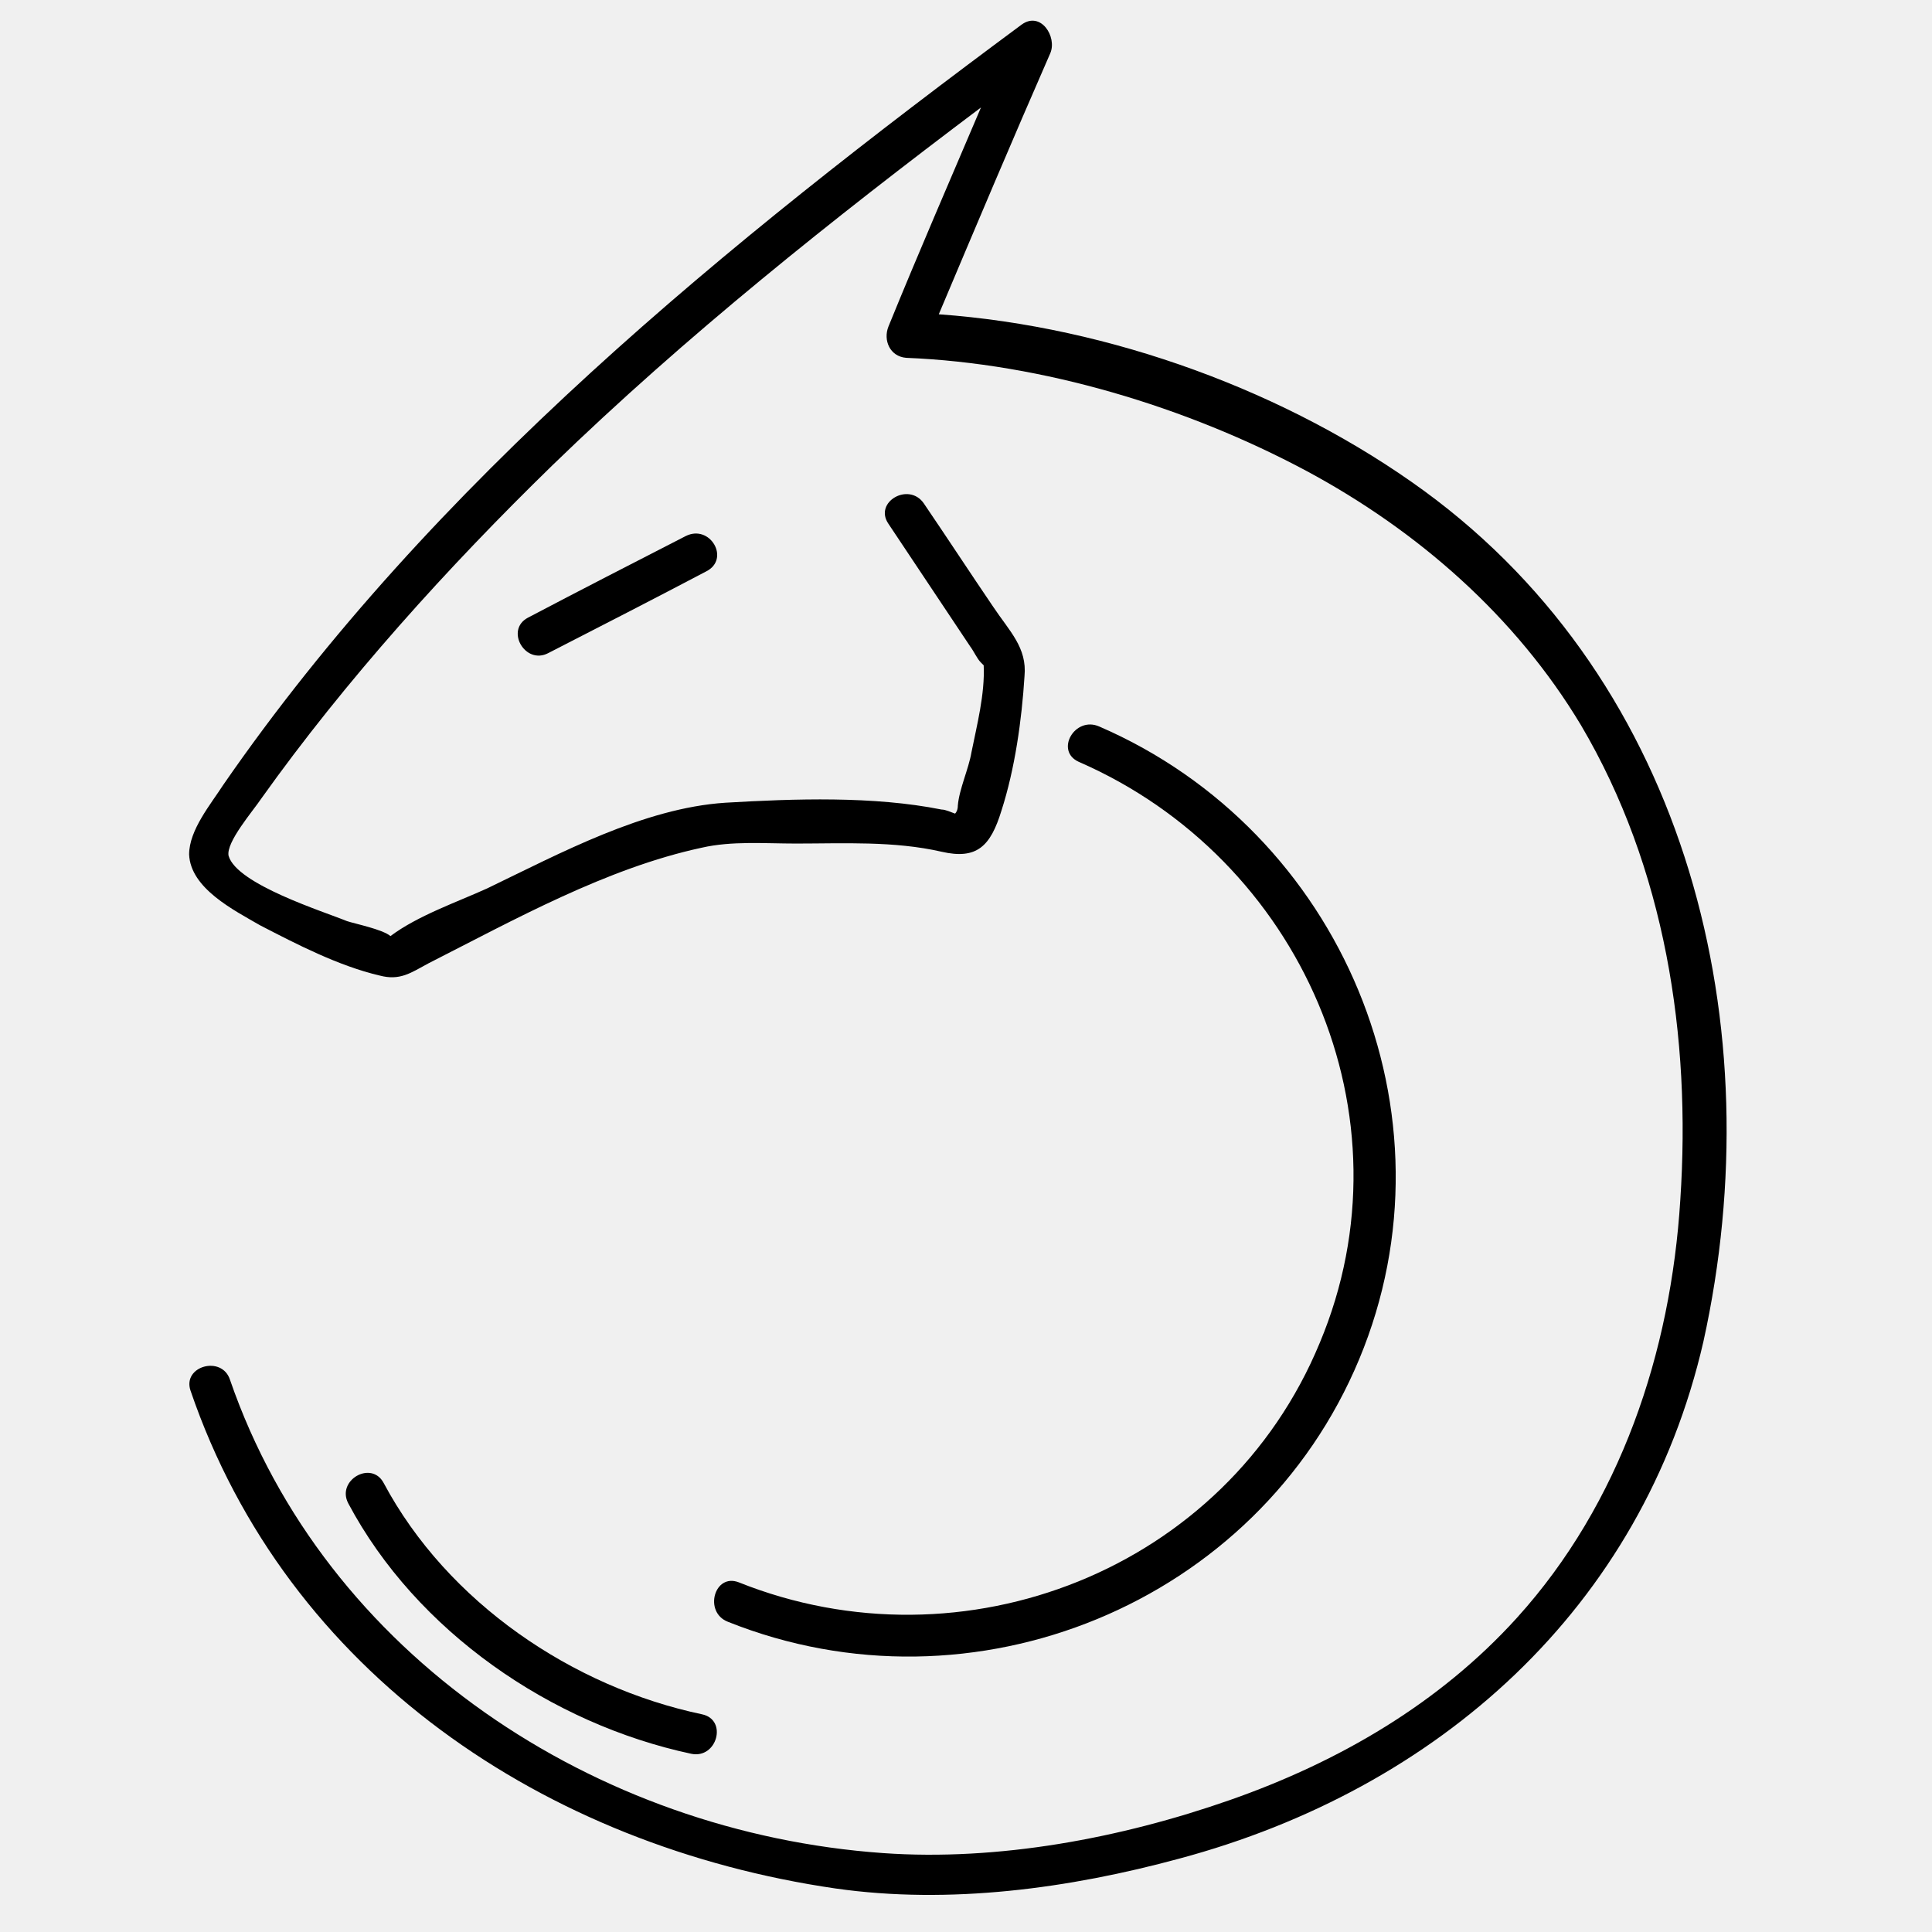
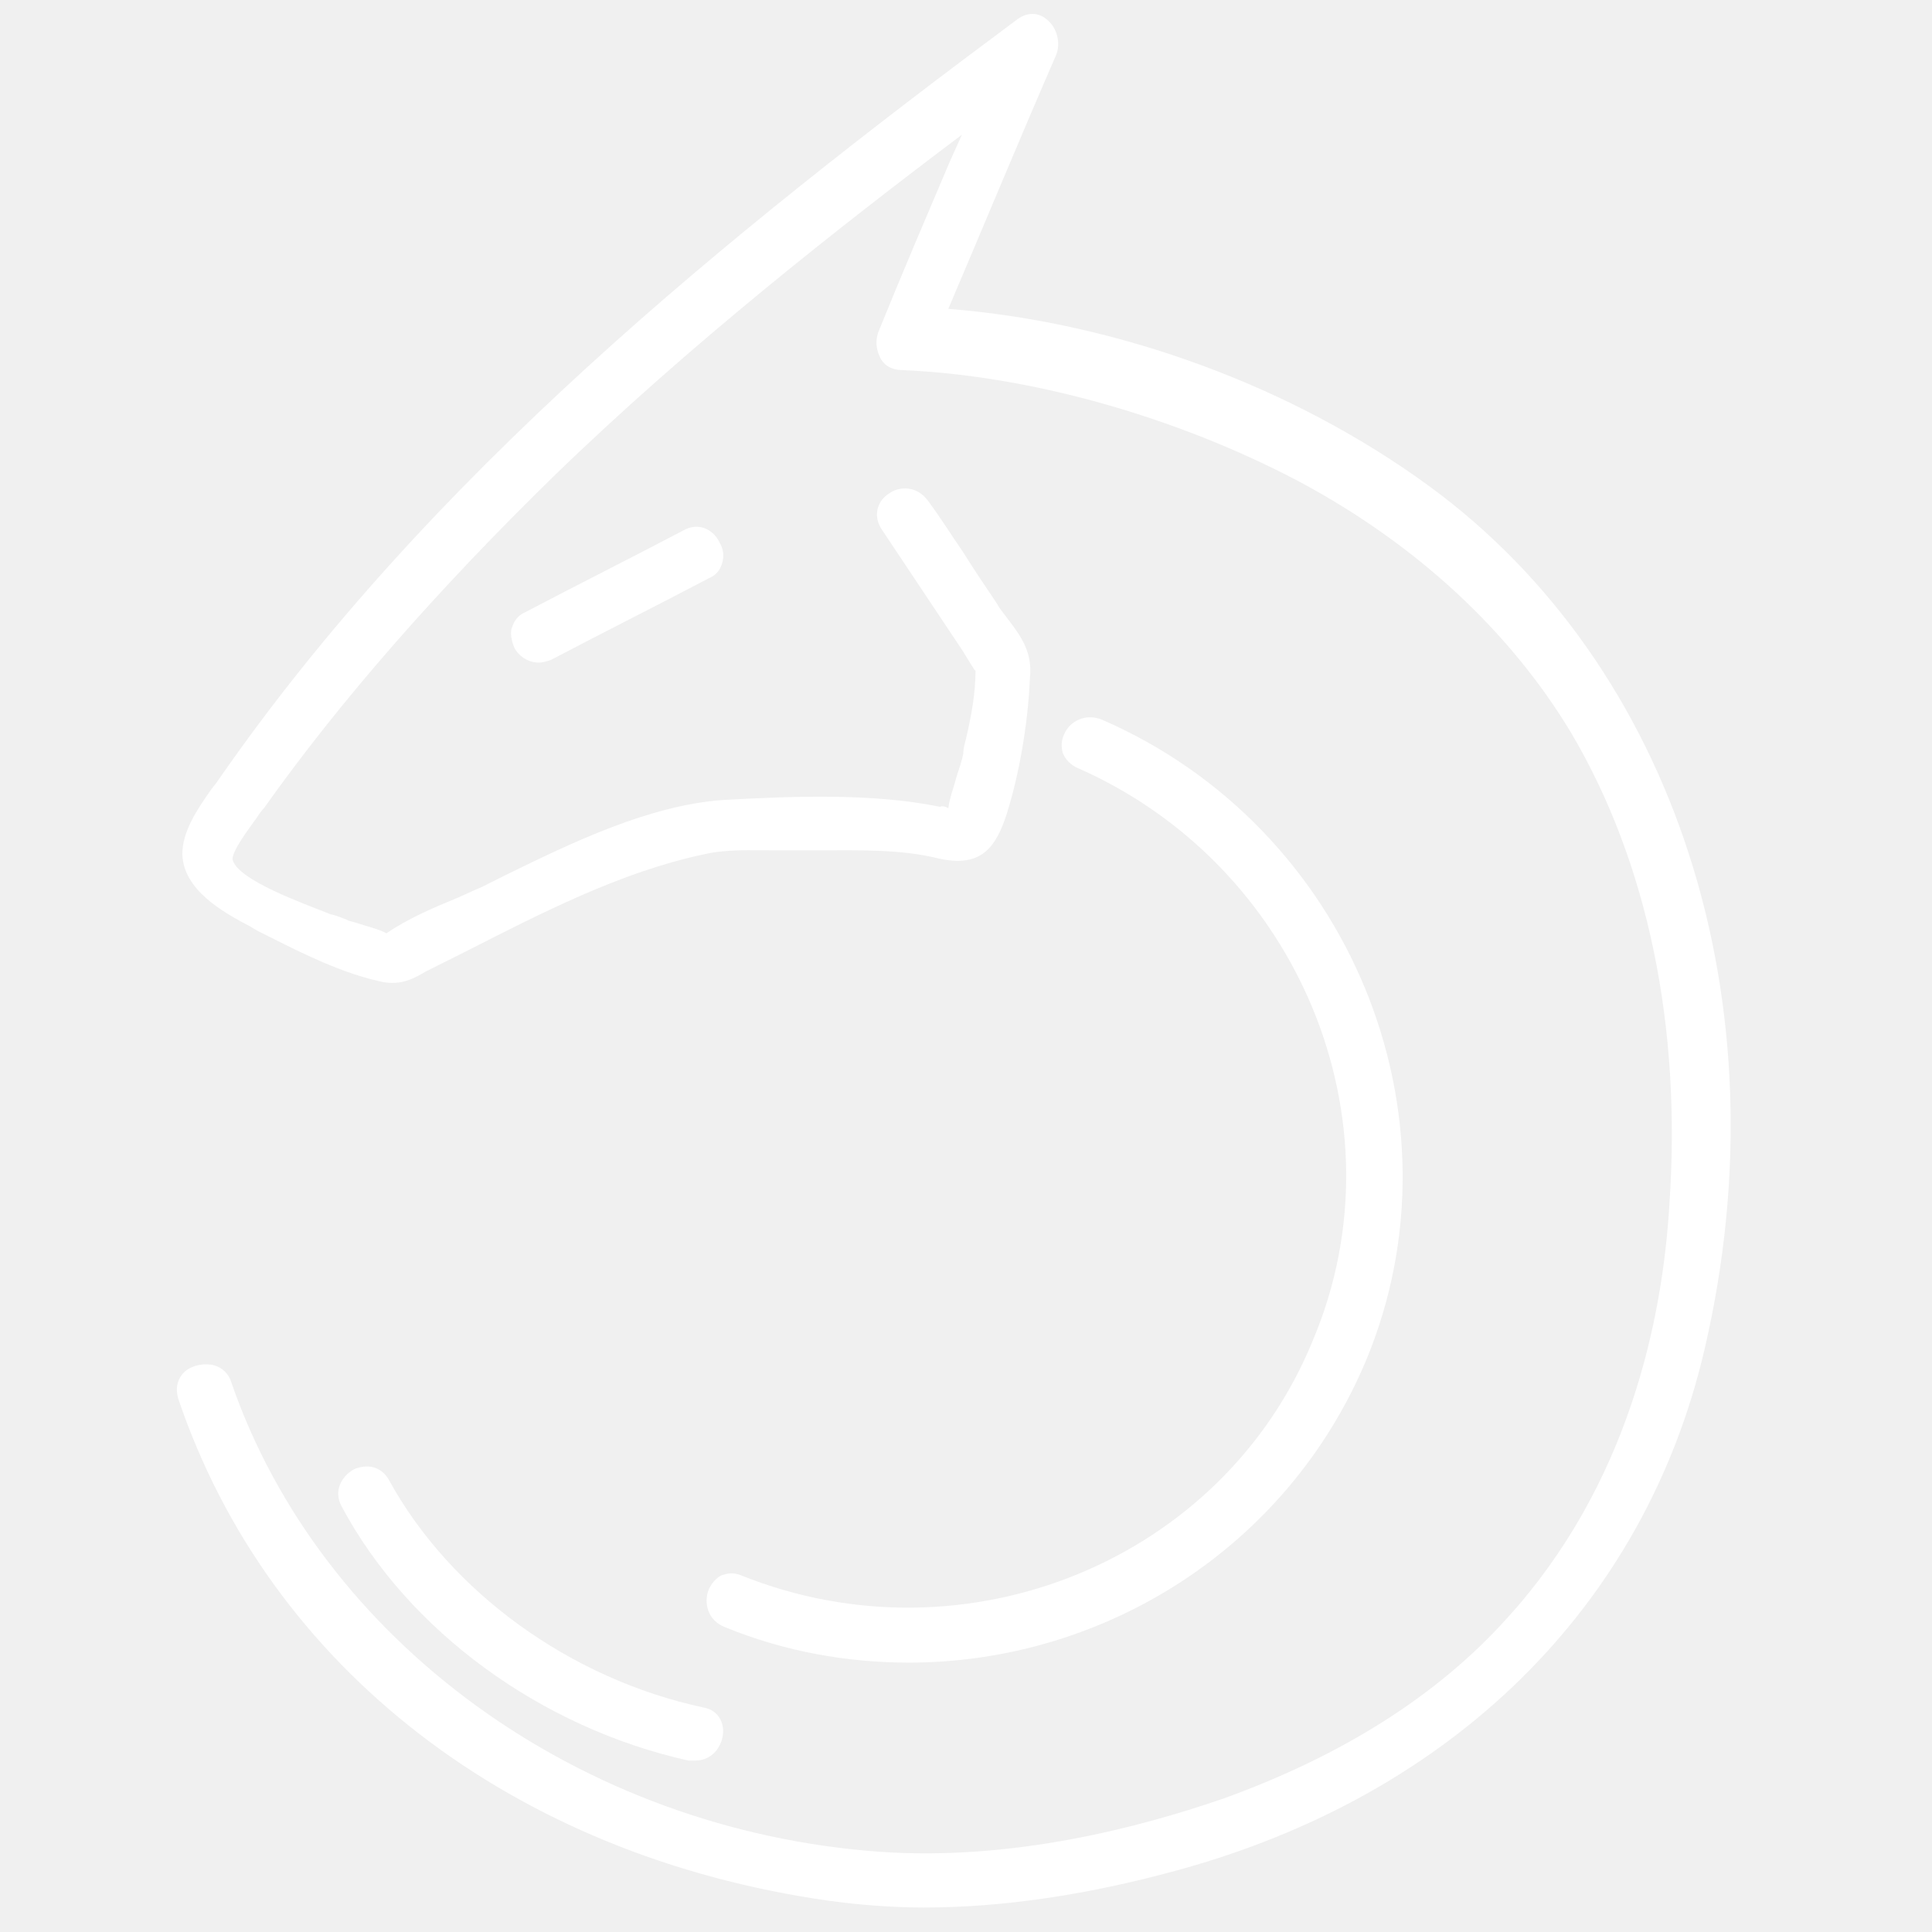
<svg xmlns="http://www.w3.org/2000/svg" version="1.1" id="Capa_1" x="0px" y="0px" viewBox="0 0 142 142" style="enable-background:new 0 0 142 142;" xml:space="preserve">
  <style type="text/css">
	.st0{fill:none;stroke:#000000;stroke-width:2.2;stroke-miterlimit:10;}
+ 	.st1{fill:#FFFFFF;}
</style>
-   <g>
-     <g>
-       <g>
-         <path d="M637.6,96.2c4.2-0.8,8.4-1.6,12.6-2.4c-0.5-0.5-0.9-0.9-1.4-1.4c-0.7,4.2-1.5,8.4-2.2,12.6c-0.1,0.6,0.2,1.1,0.8,1.4     c6.8,2.4,13.7,4.8,20.5,7.2c0-0.7,0-1.4,0-2.1c-6.8,2.5-13.6,4.9-20.5,7.4c-0.6,0.2-0.9,0.7-0.8,1.4c0.9,4.3,1.9,8.7,2.8,13     c0.5-0.5,0.9-0.9,1.4-1.4c-4.4-0.9-8.7-1.8-13.1-2.7c-0.6-0.1-1.1,0.2-1.4,0.8c-2.4,6.8-4.8,13.7-7.2,20.5c0.7,0,1.4,0,2.1,0     c-2.5-6.8-4.9-13.6-7.4-20.5c-0.2-0.6-0.7-0.9-1.4-0.8c-4.4,1-8.8,1.9-13.1,2.9c0.5,0.5,0.9,0.9,1.4,1.4     c0.9-4.4,1.9-8.8,2.8-13.2c0.1-0.6-0.2-1.1-0.8-1.4c-6.8-2.4-13.7-4.8-20.5-7.2c0,0.7,0,1.4,0,2.1c6.8-2.5,13.6-4.9,20.5-7.4     c0.6-0.2,0.9-0.7,0.8-1.4c-0.9-4.3-1.7-8.5-2.6-12.8c-0.5,0.5-0.9,0.9-1.4,1.4c4.3,0.8,8.6,1.7,12.9,2.5c0.6,0.1,1.1-0.2,1.4-0.8     c2.4-6.8,4.8-13.7,7.2-20.5c-0.7,0-1.4,0-2.1,0c2.5,6.8,4.9,13.6,7.4,20.5c0.5,1.3,2.6,0.8,2.1-0.6c-2.5-6.8-4.9-13.6-7.4-20.5     c-0.4-1-1.8-1-2.1,0c-2.4,6.8-4.8,13.7-7.2,20.5c0.5-0.3,0.9-0.5,1.4-0.8c-4.3-0.8-8.6-1.7-12.9-2.5c-0.8-0.2-1.5,0.5-1.4,1.4     c0.9,4.3,1.7,8.5,2.6,12.8c0.3-0.5,0.5-0.9,0.8-1.4c-6.8,2.5-13.6,4.9-20.5,7.4c-1,0.4-1,1.8,0,2.1c6.8,2.4,13.7,4.8,20.5,7.2     c-0.3-0.5-0.5-0.9-0.8-1.4c-0.9,4.4-1.9,8.8-2.8,13.2c-0.2,0.8,0.5,1.5,1.4,1.4c4.4-1,8.8-1.9,13.1-2.9c-0.5-0.3-0.9-0.5-1.4-0.8     c2.5,6.8,4.9,13.6,7.4,20.5c0.4,1,1.8,1,2.1,0c2.4-6.8,4.8-13.7,7.2-20.5c-0.5,0.3-0.9,0.5-1.4,0.8c4.4,0.9,8.7,1.8,13.1,2.7     c0.8,0.2,1.5-0.5,1.4-1.4c-0.9-4.3-1.9-8.7-2.8-13c-0.3,0.5-0.5,0.9-0.8,1.4c6.8-2.5,13.6-4.9,20.5-7.4c1-0.4,1-1.8,0-2.1     c-6.8-2.4-13.7-4.8-20.5-7.2c0.3,0.5,0.5,0.9,0.8,1.4c0.7-4.2,1.5-8.4,2.2-12.6c0.2-0.9-0.5-1.5-1.4-1.4     c-4.2,0.8-8.4,1.6-12.6,2.4C635.7,94.3,636.2,96.5,637.6,96.2z" />
-       </g>
-     </g>
-     <g>
-       <g>
-         <path d="M630.9,124.2c-4.1-4.1-8.2-8.2-12.2-12.2c0,0.5,0,1,0,1.6c4.1-4.1,8.2-8.2,12.2-12.2c-0.5,0-1,0-1.6,0     c4.1,4.1,8.2,8.2,12.2,12.2c0-0.5,0-1,0-1.6c-4.1,4.1-8.2,8.2-12.2,12.2c-1,1,0.6,2.6,1.6,1.6c4.1-4.1,8.2-8.2,12.2-12.2     c0.4-0.4,0.4-1.1,0-1.6c-4.1-4.1-8.2-8.2-12.2-12.2c-0.4-0.4-1.1-0.4-1.6,0c-4.1,4.1-8.2,8.2-12.2,12.2c-0.4,0.4-0.4,1.1,0,1.6     c4.1,4.1,8.2,8.2,12.2,12.2C630.3,126.8,631.9,125.2,630.9,124.2z" />
-       </g>
-     </g>
-   </g>
  <path class="st0" d="M-30.7-130.9" />
  <g>
-     <path d="M104.7,36.1c-10-7.3-23.1-12.1-35.7-13c2.7-6.4,5.4-12.8,8.2-19.2c0.5-1.2-0.7-3.1-2.1-2.1C53.5,17.8,31.8,35.4,16.4,57.7   c-0.9,1.4-2.5,3.3-2.5,5.1c0.1,2.5,3.3,4.1,5.2,5.2c2.7,1.4,5.8,3,8.8,3.7c1.5,0.4,2.3-0.2,3.6-0.9c6.3-3.2,13.1-7,20.1-8.5   c2.2-0.5,4.6-0.3,6.9-0.3c3.5,0,7.2-0.2,10.7,0.6c2.6,0.6,3.6-0.4,4.4-3c1-3.1,1.5-6.7,1.7-9.9c0.2-2.1-1.1-3.3-2.3-5.1   c-1.7-2.5-3.4-5.1-5.1-7.6c-1.1-1.6-3.7-0.1-2.6,1.5c1.2,1.8,2.4,3.6,3.6,5.4c0.8,1.2,1.6,2.4,2.4,3.6c0.3,0.4,0.5,0.9,0.8,1.2   c0.1,0.1,0.1,0.1,0.2,0.2c0.1,2.1-0.5,4.4-0.9,6.4c-0.2,1.2-0.9,2.7-1,3.9c0,0.3-0.1,0.5-0.2,0.6c-0.3-0.1-0.7-0.3-1-0.3   c-5-1-10.8-0.8-15.9-0.5c-6,0.4-12.1,3.7-17.5,6.3c-2.2,1-5.1,2-7.1,3.5c-0.6-0.5-2.6-0.9-3.2-1.1c-1.7-0.7-8.1-2.7-8.7-4.8   c-0.2-1,1.8-3.3,2.4-4.2c6.2-8.7,13.7-17,21.4-24.5c9.8-9.5,20.6-18.1,31.5-26.3c-2.3,5.4-4.6,10.7-6.8,16.1   c-0.4,1,0.1,2.2,1.3,2.3c10,0.4,20.6,3.6,29.4,8.3c8.2,4.4,15.4,10.7,20.2,18.7c6.2,10.5,8.1,22.9,7.3,34.9   c-0.7,11.2-4.4,22.3-12,30.7c-5.7,6.3-13.1,10.6-21.1,13.4c-8,2.8-17,4.5-25.5,3.9c-21.1-1.5-41-14.5-48-34.8   c-0.6-1.8-3.5-1-2.9,0.8c7.1,20.8,26.1,33.5,47.4,36.6c8.4,1.2,17.2,0,25.3-2.2c19-5.1,34-18.4,38.5-38   C130.3,75.5,124.1,50.3,104.7,36.1z M72.5,48.9C72.5,49.1,72.5,49.1,72.5,48.9L72.5,48.9z" />
-     <path d="M50.4,39.4c-3.9,2-7.8,4-11.6,6c-1.7,0.9-0.2,3.5,1.5,2.6c3.9-2,7.8-4,11.6-6C53.7,41.1,52.2,38.5,50.4,39.4z" />
-     <path d="M54.3,116.3c-1.8-0.7-2.6,2.2-0.8,2.9c18,7.2,38.9-1.3,46.4-19.3c7.5-18-1.3-38.8-19.1-46.5c-1.8-0.8-3.3,1.8-1.5,2.6   C95.6,63.1,104,82,97,98.7C90.1,115.4,70.8,122.9,54.3,116.3z" />
-     <path d="M51.6,126c-9.5-2-18.7-8.2-23.4-17c-0.9-1.7-3.5-0.2-2.6,1.5c5,9.4,14.9,16.2,25.2,18.4C52.7,129.3,53.5,126.4,51.6,126z" />
+     <path class="st1" d="M105,35.7L105,35.7c-10-7.3-22.8-12-35.3-13c2.6-6.1,5.2-12.4,7.9-18.6C78,3.2,77.7,2,76.9,1.4   c-0.6-0.5-1.4-0.5-2.1,0C53.4,17.3,31.5,35,16,57.4c-0.2,0.3-0.4,0.5-0.6,0.8c-0.9,1.3-2,2.9-2,4.6c0.1,2.6,2.9,4.2,5,5.3l0.5,0.3   c2.6,1.3,5.8,3,8.9,3.7c1.5,0.4,2.5-0.1,3.5-0.7l0.4-0.2c0.8-0.4,1.6-0.8,2.4-1.2c5.7-2.9,11.5-5.9,17.6-7.2   c1.7-0.4,3.5-0.3,5.2-0.3c1.1,0,2.2,0,3.3,0c2.9,0,6-0.1,8.8,0.6c3.1,0.7,4.2-0.8,5-3.3c1.1-3.5,1.6-7.4,1.7-10   c0.2-1.9-0.7-3.1-1.7-4.4c-0.2-0.3-0.5-0.6-0.7-1c-0.8-1.2-1.7-2.5-2.5-3.8c-0.9-1.3-1.7-2.6-2.6-3.8c-0.8-1.1-2.1-1.1-2.9-0.5   c-0.9,0.6-1.1,1.7-0.5,2.6l6,9c0.1,0.2,0.2,0.3,0.3,0.5c0.2,0.3,0.3,0.5,0.5,0.8l0.1,0.1c0,1.6-0.3,3.3-0.7,5   c-0.1,0.4-0.2,0.7-0.2,1.1c-0.1,0.5-0.3,1.1-0.5,1.7c-0.2,0.8-0.5,1.5-0.6,2.3c-0.2-0.1-0.4-0.2-0.6-0.1c-4.9-1-10.6-0.8-16-0.5   c-5.4,0.4-11,3.1-15.9,5.5c-0.6,0.3-1.2,0.6-1.8,0.9c-0.5,0.2-1.1,0.5-1.8,0.8c-1.7,0.7-3.6,1.5-5.2,2.6c-0.5-0.3-1.4-0.5-2.3-0.8   c-0.3-0.1-0.5-0.1-0.6-0.2c-0.3-0.1-0.7-0.3-1.2-0.4c-2-0.8-6.8-2.5-7.2-4c-0.1-0.6,1.2-2.3,1.7-3c0.2-0.3,0.4-0.6,0.6-0.8   c5.6-7.9,12.8-16.1,21.3-24.4c10-9.7,21.1-18.4,30-25.1l-0.9,2c-1.7,4-3.5,8.2-5.2,12.4c-0.3,0.7-0.2,1.4,0.1,2   c0.3,0.6,0.9,0.9,1.6,0.9c9.4,0.4,20.1,3.4,29.2,8.2c8.6,4.6,15.5,11,20,18.5c5.6,9.5,8.1,21.5,7.2,34.6c-0.5,8.5-3,20.6-11.9,30.4   c-5.2,5.8-12.3,10.2-20.9,13.3c-6.1,2.1-15.5,4.6-25.3,3.9c-21.9-1.6-41-15.4-47.6-34.5c-0.2-0.7-0.8-1.2-1.5-1.3   c-0.7-0.1-1.6,0.1-2.1,0.7c-0.4,0.5-0.5,1.1-0.3,1.8c6.7,19.8,24.6,33.6,47.8,36.9c2.2,0.3,4.6,0.5,7,0.5c5.7,0,11.9-0.9,18.5-2.7   c20.3-5.5,34.5-19.4,38.9-38.4C131.2,73.7,123.1,48.9,105,35.7z" />
+     <path class="st1" d="M50.2,39L50.2,39c-3.8,2-7.8,4-11.6,6c-0.7,0.3-0.9,0.9-1,1.2c-0.1,0.4,0,0.9,0.2,1.4c0.3,0.6,1,1.1,1.8,1.1   c0.3,0,0.6-0.1,0.9-0.2c3.8-2,7.8-4,11.6-6c0.7-0.3,0.9-0.8,1-1.2c0.1-0.4,0.1-0.9-0.2-1.4C52.5,39,51.4,38.3,50.2,39z" />
+     <path class="st1" d="M54.5,115.8L54.5,115.8c-0.7-0.3-1.2-0.1-1.5,0c-0.4,0.2-0.7,0.6-0.9,1c-0.4,1-0.1,2.3,1.2,2.8   c4.4,1.8,9,2.6,13.5,2.6c14.3,0,27.8-8.4,33.6-22.2C107.9,82,99.2,60.8,81,52.9c-1.2-0.5-2.4,0.1-2.8,1.1c-0.2,0.4-0.2,0.9-0.1,1.3   c0.1,0.3,0.4,0.8,1,1.1c16.3,7.1,24.2,26,17.4,42.1C89.9,114.7,71,122.4,54.5,115.8z" />
+     <path class="st1" d="M28.6,108.8c-0.6-1.1-1.7-1.2-2.6-0.8c-0.9,0.5-1.5,1.6-0.9,2.7c4.9,9.2,14.7,16.3,25.5,18.7   c0.2,0,0.3,0,0.5,0c1.1,0,1.8-0.8,2-1.7c0.2-0.9-0.2-2-1.4-2.2C41.9,123.4,33.1,117,28.6,108.8z" />
  </g>
</svg>
